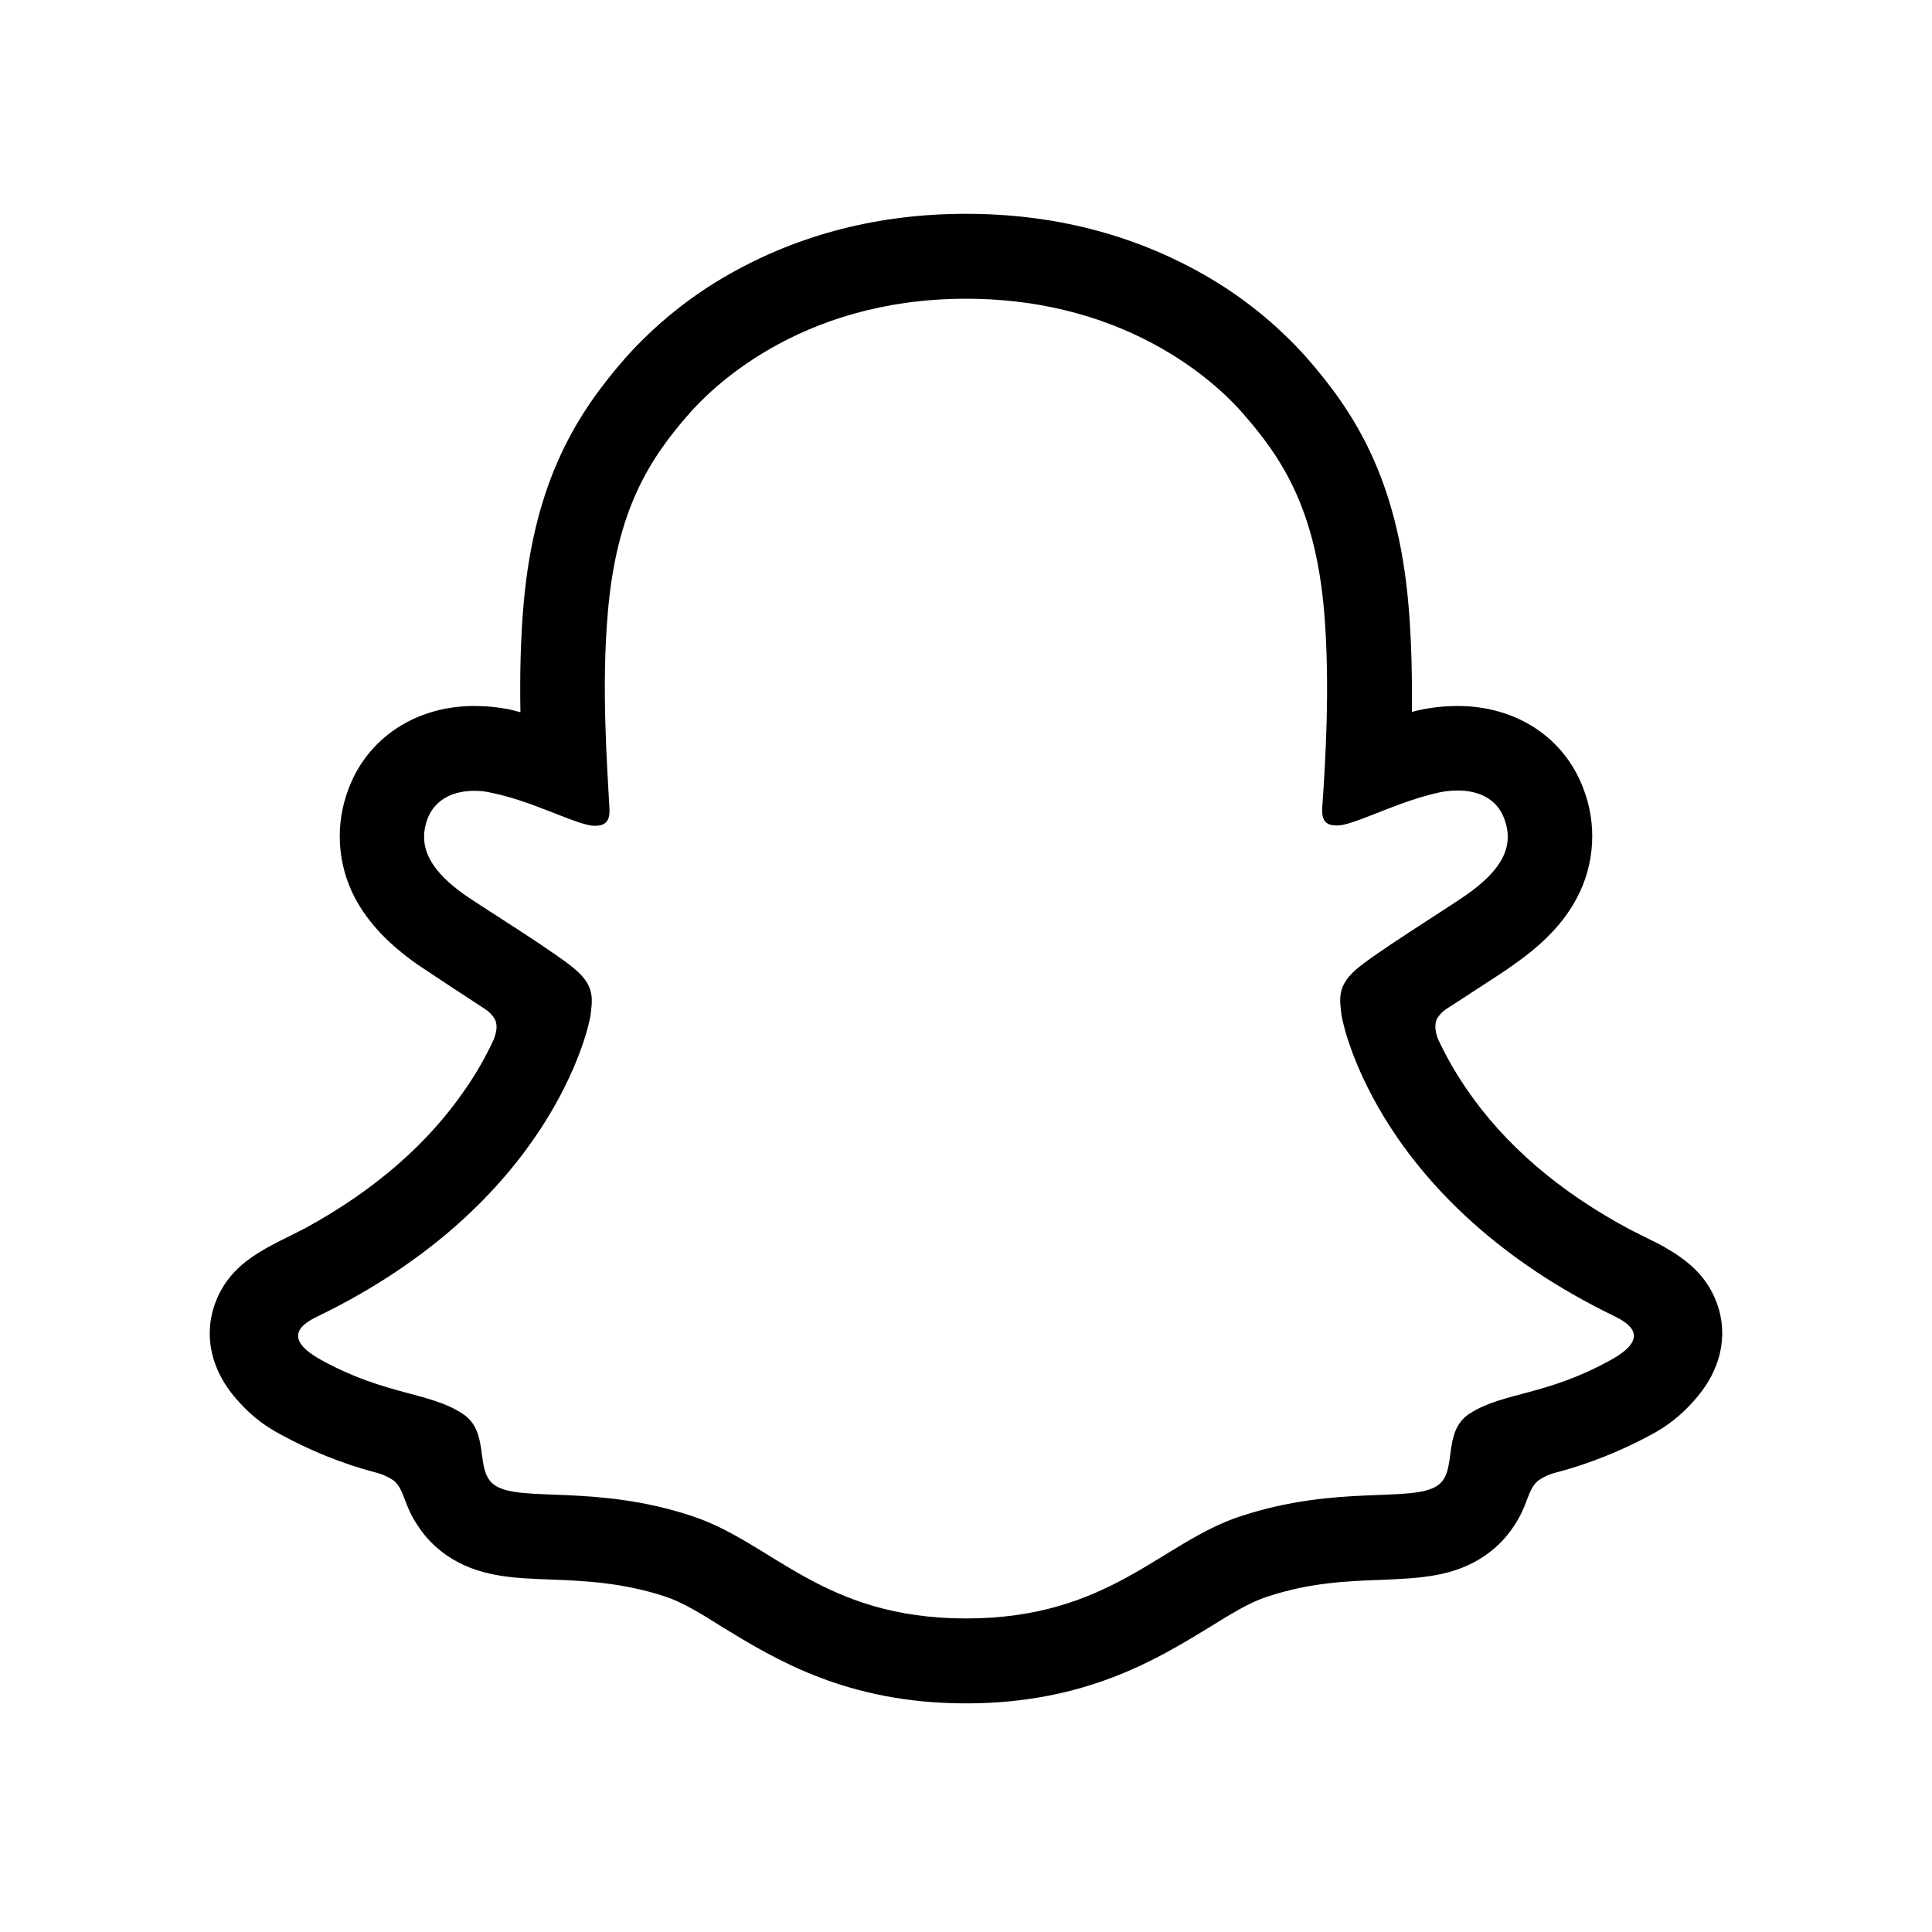
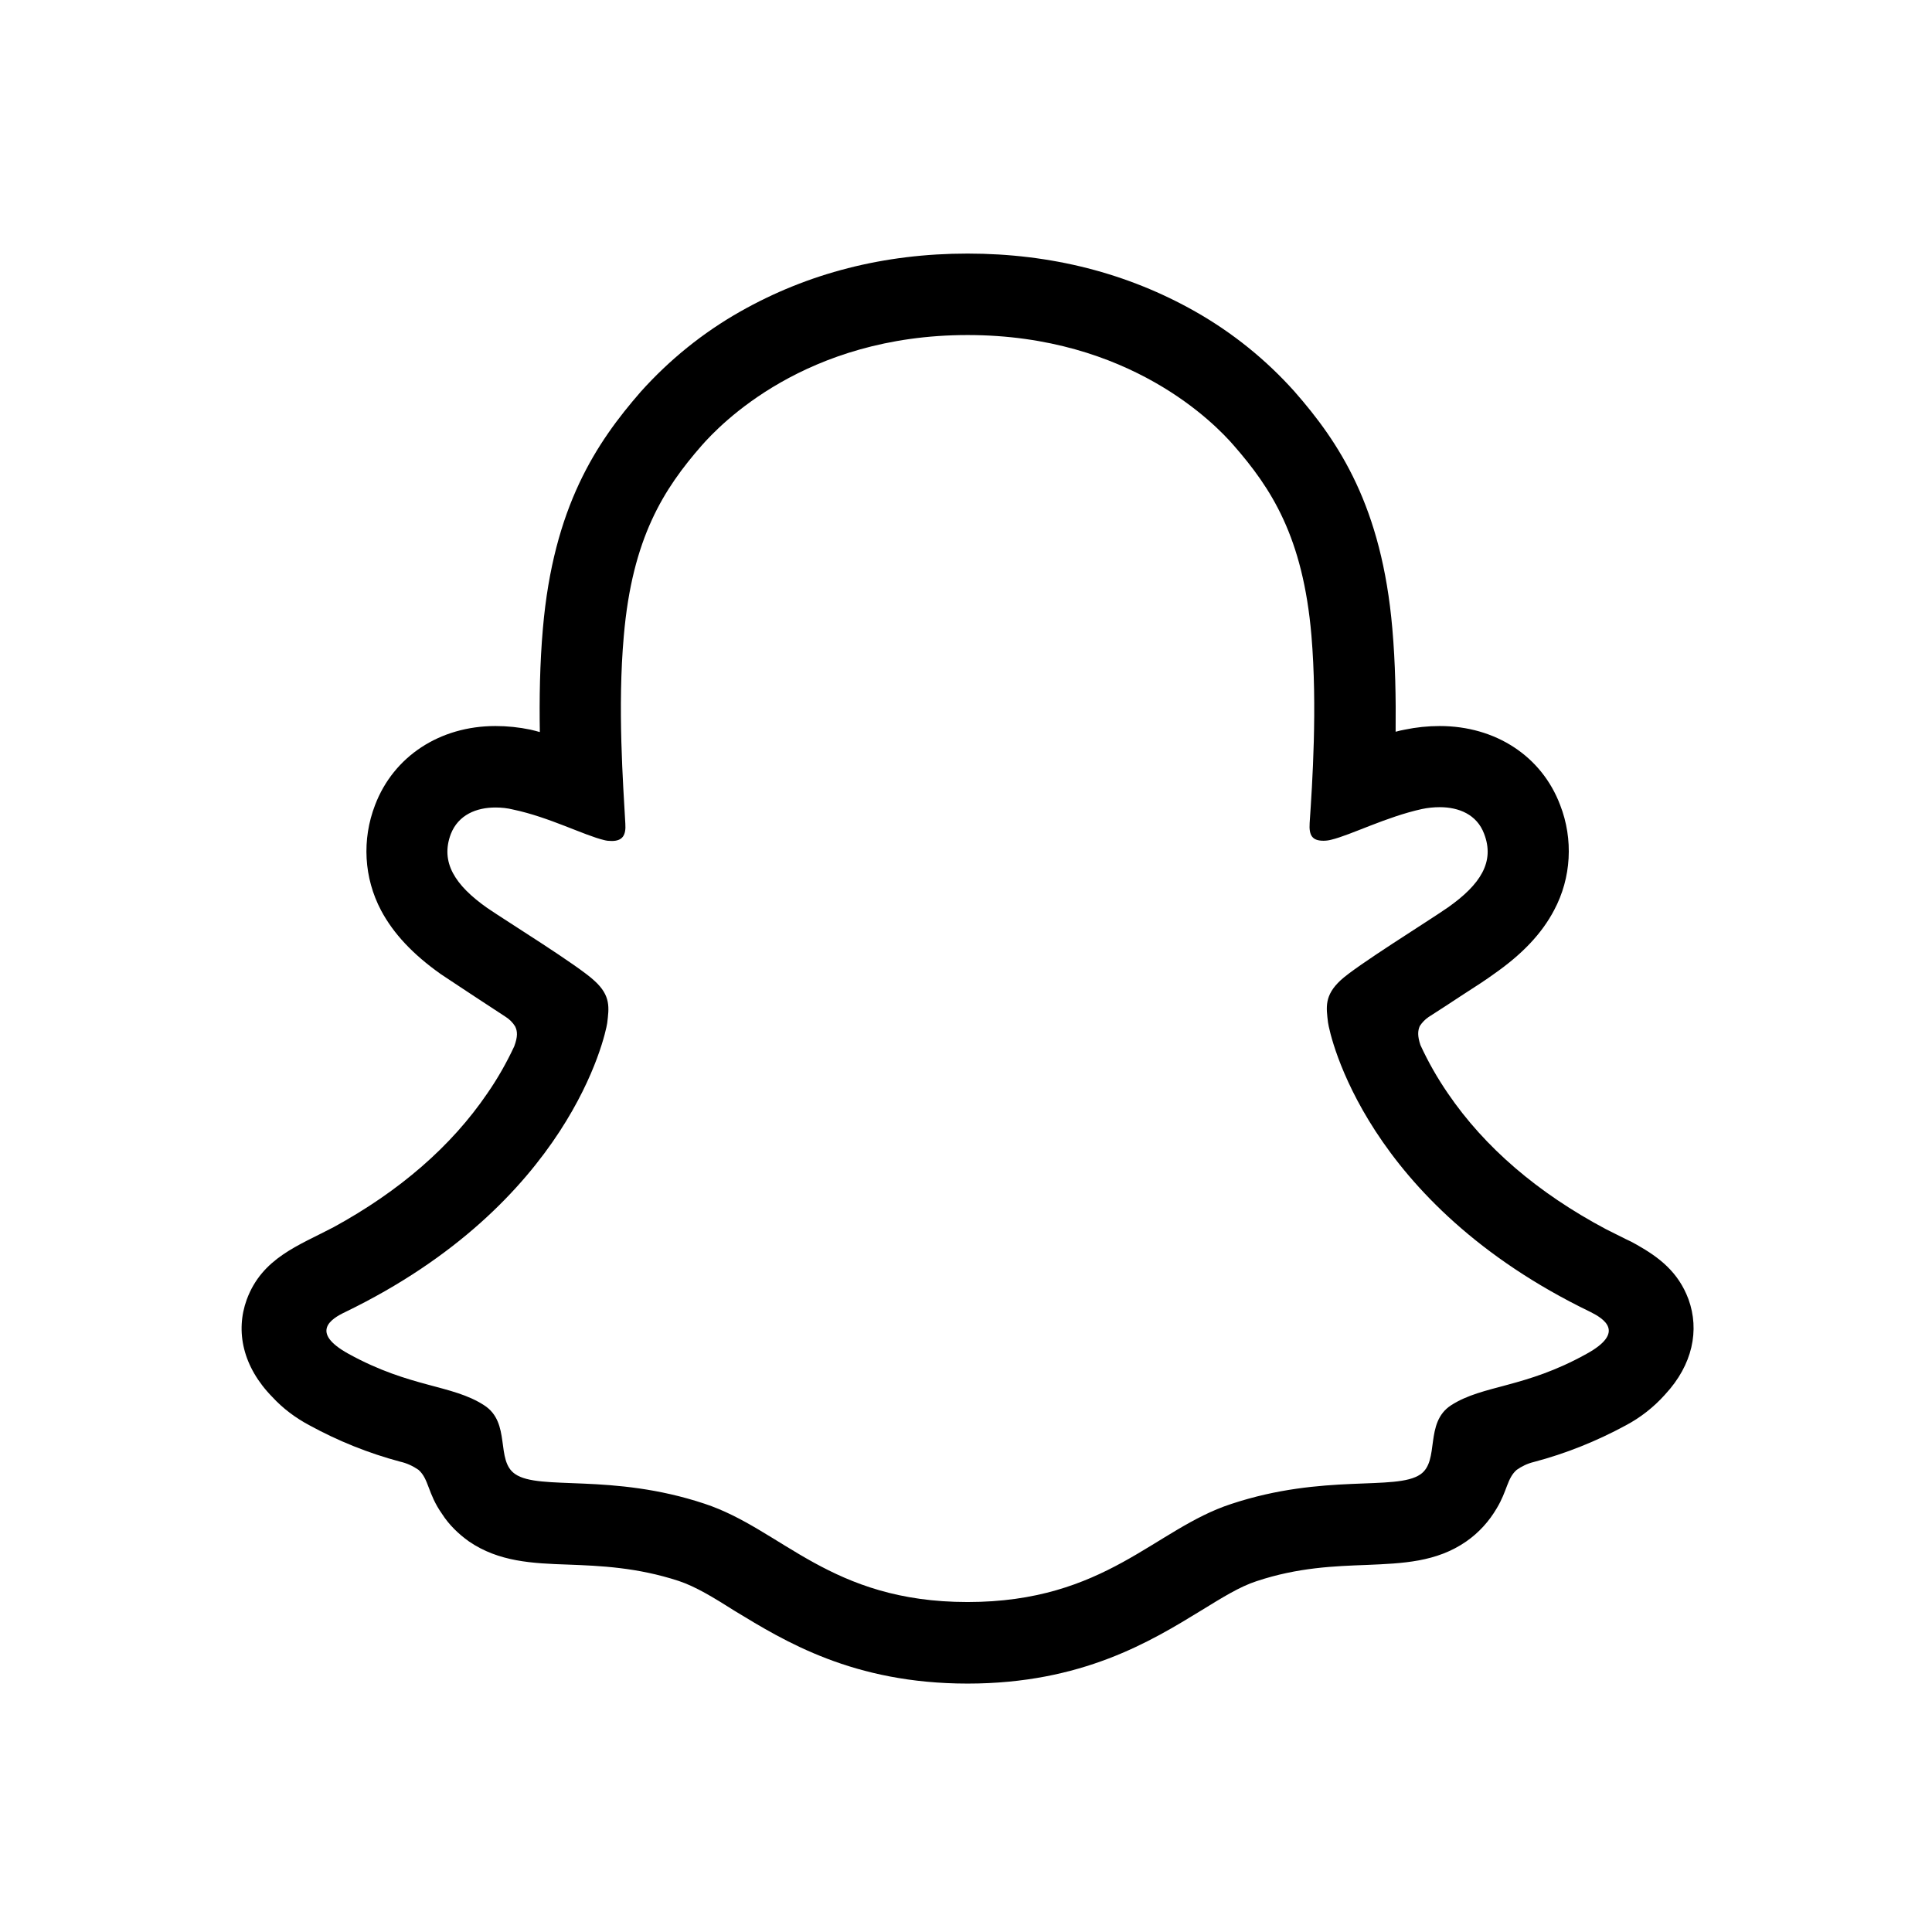
<svg xmlns="http://www.w3.org/2000/svg" x="0px" y="0px" viewBox="0 0 24 24" version="1.1">
-   <path style=" stroke:none;fill-rule:nonzero;fill:rgb(100%,100%,100%);fill-opacity:1;" d="M 20.062 16.355 C 17.152 14.945 16.688 12.77 16.668 12.609 C 16.641 12.414 16.613 12.262 16.828 12.062 C 17.039 11.871 17.961 11.301 18.215 11.121 C 18.637 10.824 18.824 10.531 18.688 10.168 C 18.59 9.918 18.355 9.82 18.109 9.82 C 18.035 9.82 17.957 9.832 17.879 9.848 C 17.414 9.949 16.965 10.18 16.703 10.246 C 16.672 10.254 16.641 10.258 16.605 10.258 C 16.469 10.258 16.414 10.195 16.43 10.027 C 16.461 9.52 16.531 8.527 16.449 7.602 C 16.34 6.328 15.93 5.699 15.441 5.141 C 15.207 4.867 14.113 3.707 12 3.707 C 9.887 3.707 8.797 4.867 8.562 5.137 C 8.07 5.695 7.66 6.324 7.555 7.598 C 7.473 8.523 7.543 9.516 7.574 10.023 C 7.586 10.184 7.535 10.254 7.395 10.254 C 7.363 10.254 7.332 10.25 7.301 10.242 C 7.039 10.18 6.59 9.945 6.125 9.844 C 6.047 9.828 5.969 9.82 5.891 9.82 C 5.645 9.82 5.414 9.914 5.316 10.164 C 5.18 10.527 5.363 10.82 5.789 11.117 C 6.043 11.297 6.965 11.867 7.176 12.059 C 7.391 12.258 7.363 12.41 7.336 12.605 C 7.316 12.77 6.852 14.945 3.941 16.352 C 3.773 16.434 3.484 16.609 3.992 16.891 C 4.797 17.332 5.332 17.285 5.746 17.555 C 6.098 17.781 5.891 18.27 6.145 18.445 C 6.461 18.664 7.391 18.43 8.594 18.828 C 9.602 19.16 10.215 20.098 12.004 20.098 C 13.789 20.098 14.422 19.156 15.41 18.828 C 16.609 18.43 17.543 18.664 17.859 18.445 C 18.113 18.27 17.906 17.781 18.258 17.555 C 18.676 17.285 19.207 17.332 20.012 16.891 C 20.52 16.613 20.23 16.438 20.062 16.355 Z M 20.062 16.355 " />
-   <path style=" stroke:none;fill-rule:nonzero;fill:rgb(0%,0%,0%);fill-opacity:1;" d="M 21.328 16.188 C 21.195 15.832 20.945 15.645 20.664 15.484 C 20.609 15.453 20.562 15.43 20.52 15.41 C 20.434 15.367 20.348 15.324 20.262 15.281 C 19.379 14.812 18.691 14.223 18.215 13.523 C 18.078 13.324 17.961 13.117 17.859 12.898 C 17.82 12.781 17.824 12.715 17.852 12.652 C 17.879 12.609 17.918 12.566 17.965 12.535 C 18.117 12.438 18.273 12.336 18.379 12.266 C 18.566 12.145 18.719 12.047 18.812 11.977 C 19.176 11.723 19.43 11.457 19.59 11.152 C 19.812 10.734 19.84 10.234 19.668 9.793 C 19.43 9.16 18.832 8.77 18.109 8.77 C 17.957 8.77 17.805 8.785 17.656 8.816 C 17.617 8.824 17.578 8.832 17.539 8.844 C 17.543 8.41 17.535 7.957 17.496 7.508 C 17.359 5.93 16.809 5.102 16.23 4.441 C 15.863 4.031 15.43 3.68 14.945 3.406 C 14.07 2.91 13.082 2.656 12 2.656 C 10.918 2.656 9.934 2.91 9.059 3.406 C 8.574 3.68 8.141 4.031 7.77 4.445 C 7.195 5.105 6.641 5.934 6.504 7.508 C 6.465 7.957 6.457 8.418 6.465 8.848 C 6.426 8.836 6.387 8.828 6.344 8.816 C 6.195 8.785 6.043 8.77 5.891 8.77 C 5.168 8.77 4.57 9.164 4.332 9.793 C 4.16 10.238 4.188 10.734 4.41 11.156 C 4.57 11.457 4.824 11.727 5.184 11.98 C 5.281 12.047 5.434 12.145 5.621 12.27 C 5.723 12.336 5.871 12.434 6.02 12.531 C 6.07 12.562 6.113 12.605 6.145 12.656 C 6.176 12.719 6.18 12.789 6.133 12.914 C 6.035 13.125 5.918 13.332 5.785 13.523 C 5.32 14.207 4.648 14.789 3.797 15.254 C 3.344 15.492 2.871 15.652 2.672 16.191 C 2.523 16.602 2.621 17.062 3.004 17.453 C 3.141 17.602 3.305 17.723 3.48 17.816 C 3.852 18.02 4.246 18.18 4.656 18.289 C 4.742 18.309 4.82 18.344 4.895 18.395 C 5.031 18.516 5.012 18.699 5.199 18.965 C 5.289 19.105 5.41 19.223 5.547 19.32 C 5.934 19.586 6.367 19.605 6.832 19.621 C 7.246 19.637 7.723 19.656 8.262 19.832 C 8.484 19.906 8.719 20.051 8.984 20.219 C 9.633 20.613 10.52 21.16 12 21.16 C 13.48 21.16 14.371 20.613 15.023 20.215 C 15.289 20.051 15.52 19.906 15.738 19.836 C 16.277 19.656 16.75 19.641 17.168 19.625 C 17.629 19.605 18.066 19.59 18.453 19.32 C 18.617 19.207 18.75 19.059 18.848 18.891 C 18.984 18.664 18.98 18.504 19.105 18.395 C 19.172 18.348 19.246 18.312 19.328 18.293 C 19.742 18.184 20.141 18.023 20.516 17.82 C 20.707 17.719 20.879 17.582 21.02 17.426 L 21.027 17.418 C 21.383 17.035 21.473 16.586 21.328 16.188 Z M 20.008 16.895 C 19.207 17.34 18.672 17.293 18.258 17.559 C 17.906 17.785 18.113 18.277 17.859 18.453 C 17.543 18.672 16.613 18.438 15.41 18.836 C 14.418 19.16 13.785 20.105 12 20.105 C 10.219 20.105 9.602 19.164 8.594 18.832 C 7.391 18.434 6.461 18.668 6.145 18.449 C 5.887 18.273 6.098 17.785 5.742 17.559 C 5.328 17.289 4.793 17.336 3.992 16.895 C 3.48 16.613 3.77 16.438 3.941 16.355 C 6.848 14.949 7.312 12.773 7.336 12.613 C 7.359 12.418 7.387 12.262 7.172 12.066 C 6.965 11.871 6.043 11.301 5.785 11.125 C 5.363 10.828 5.176 10.531 5.312 10.168 C 5.41 9.918 5.645 9.824 5.891 9.824 C 5.969 9.824 6.047 9.832 6.121 9.852 C 6.586 9.949 7.035 10.184 7.297 10.246 C 7.328 10.254 7.359 10.258 7.395 10.258 C 7.531 10.258 7.582 10.188 7.57 10.031 C 7.543 9.523 7.469 8.531 7.551 7.605 C 7.66 6.332 8.07 5.699 8.559 5.141 C 8.793 4.875 9.895 3.711 12 3.711 C 14.102 3.711 15.207 4.867 15.441 5.137 C 15.93 5.695 16.34 6.324 16.449 7.598 C 16.527 8.523 16.461 9.516 16.426 10.023 C 16.414 10.191 16.465 10.254 16.605 10.254 C 16.637 10.254 16.672 10.25 16.703 10.242 C 16.961 10.18 17.414 9.945 17.879 9.844 C 17.953 9.828 18.031 9.82 18.109 9.82 C 18.355 9.82 18.59 9.914 18.684 10.164 C 18.824 10.527 18.637 10.82 18.215 11.117 C 17.957 11.297 17.035 11.867 16.828 12.059 C 16.613 12.258 16.641 12.41 16.664 12.605 C 16.688 12.77 17.148 14.945 20.059 16.352 C 20.23 16.438 20.52 16.613 20.008 16.895 Z M 20.008 16.895 " />
+   <path style=" stroke:none;fill-rule:nonzero;fill:rgb(100%,100%,100%);fill-opacity:1;" d="M 19.76 16.301 C 16.966 14.947 16.52 12.859 16.501 12.705 C 16.475 12.518 16.449 12.371 16.655 12.18 C 16.858 11.996 17.742 11.449 17.986 11.276 C 18.391 10.991 18.571 10.71 18.44 10.361 C 18.346 10.121 18.121 10.027 17.885 10.027 C 17.814 10.027 17.739 10.039 17.664 10.054 C 17.218 10.151 16.786 10.373 16.535 10.436 C 16.505 10.444 16.475 10.447 16.441 10.447 C 16.31 10.447 16.258 10.387 16.273 10.226 C 16.302 9.739 16.37 8.786 16.291 7.897 C 16.186 6.675 15.793 6.071 15.324 5.535 C 15.099 5.272 14.049 4.159 12.02 4.159 C 9.991 4.159 8.945 5.272 8.72 5.531 C 8.248 6.067 7.854 6.671 7.753 7.894 C 7.674 8.783 7.741 9.735 7.771 10.223 C 7.782 10.376 7.734 10.444 7.599 10.444 C 7.569 10.444 7.539 10.44 7.509 10.432 C 7.258 10.373 6.826 10.148 6.38 10.05 C 6.305 10.035 6.23 10.027 6.155 10.027 C 5.919 10.027 5.697 10.117 5.604 10.357 C 5.473 10.706 5.649 10.988 6.058 11.273 C 6.301 11.445 7.186 11.992 7.389 12.176 C 7.595 12.367 7.569 12.514 7.543 12.701 C 7.524 12.859 7.077 14.947 4.284 16.297 C 4.122 16.376 3.845 16.545 4.332 16.815 C 5.105 17.239 5.619 17.194 6.016 17.453 C 6.354 17.67 6.155 18.139 6.399 18.308 C 6.702 18.517 7.595 18.293 8.75 18.675 C 9.717 18.994 10.306 19.894 12.024 19.894 C 13.738 19.894 14.345 18.99 15.294 18.675 C 16.445 18.293 17.341 18.517 17.645 18.308 C 17.889 18.139 17.69 17.67 18.027 17.453 C 18.429 17.194 18.939 17.239 19.711 16.815 C 20.199 16.549 19.921 16.38 19.76 16.301 Z M 19.76 16.301" />
+   <path style=" stroke:none;fill-rule:nonzero;fill:rgb(0%,0%,0%);fill-opacity:1;" d="M 20.975 16.14 C 20.848 15.799 20.608 15.619 20.337 15.465 C 20.285 15.435 20.24 15.412 20.199 15.394 C 20.116 15.352 20.034 15.311 19.951 15.27 C 19.104 14.82 18.444 14.254 17.986 13.582 C 17.855 13.391 17.742 13.193 17.645 12.982 C 17.608 12.87 17.611 12.806 17.637 12.746 C 17.664 12.705 17.701 12.664 17.746 12.634 C 17.892 12.54 18.043 12.443 18.144 12.375 C 18.324 12.259 18.47 12.165 18.56 12.098 C 18.909 11.854 19.152 11.599 19.306 11.306 C 19.52 10.905 19.546 10.425 19.381 10.001 C 19.152 9.394 18.579 9.019 17.885 9.019 C 17.739 9.019 17.593 9.034 17.45 9.064 C 17.413 9.071 17.375 9.079 17.337 9.09 C 17.341 8.674 17.334 8.239 17.296 7.808 C 17.165 6.293 16.636 5.497 16.081 4.864 C 15.729 4.47 15.312 4.133 14.848 3.87 C 14.008 3.394 13.059 3.15 12.02 3.15 C 10.981 3.15 10.036 3.394 9.196 3.87 C 8.731 4.133 8.315 4.47 7.959 4.867 C 7.407 5.501 6.875 6.296 6.744 7.808 C 6.706 8.239 6.699 8.681 6.706 9.094 C 6.669 9.082 6.631 9.075 6.59 9.064 C 6.447 9.034 6.301 9.019 6.155 9.019 C 5.461 9.019 4.888 9.398 4.659 10.001 C 4.494 10.429 4.52 10.905 4.734 11.31 C 4.888 11.599 5.131 11.857 5.476 12.101 C 5.57 12.165 5.716 12.259 5.896 12.379 C 5.994 12.443 6.136 12.536 6.279 12.63 C 6.327 12.66 6.369 12.701 6.399 12.75 C 6.429 12.81 6.433 12.877 6.388 12.998 C 6.294 13.2 6.181 13.399 6.054 13.582 C 5.607 14.239 4.963 14.797 4.145 15.244 C 3.71 15.473 3.256 15.626 3.065 16.144 C 2.922 16.538 3.016 16.98 3.384 17.355 C 3.515 17.497 3.672 17.614 3.841 17.704 C 4.197 17.899 4.576 18.052 4.97 18.157 C 5.053 18.176 5.128 18.21 5.199 18.259 C 5.33 18.375 5.311 18.551 5.491 18.806 C 5.577 18.941 5.694 19.054 5.825 19.148 C 6.196 19.402 6.612 19.421 7.059 19.436 C 7.456 19.451 7.914 19.47 8.431 19.639 C 8.645 19.71 8.87 19.849 9.125 20.01 C 9.748 20.389 10.599 20.914 12.02 20.914 C 13.441 20.914 14.296 20.389 14.922 20.006 C 15.178 19.849 15.399 19.71 15.609 19.642 C 16.126 19.47 16.58 19.455 16.981 19.44 C 17.424 19.421 17.844 19.406 18.215 19.148 C 18.372 19.039 18.5 18.896 18.594 18.735 C 18.725 18.517 18.721 18.364 18.841 18.259 C 18.905 18.214 18.976 18.18 19.055 18.161 C 19.453 18.056 19.835 17.902 20.195 17.707 C 20.379 17.61 20.544 17.479 20.679 17.329 L 20.686 17.321 C 21.027 16.954 21.114 16.523 20.975 16.14 Z M 19.707 16.819 C 18.939 17.246 18.425 17.201 18.027 17.456 C 17.69 17.674 17.889 18.146 17.645 18.315 C 17.341 18.525 16.449 18.3 15.294 18.683 C 14.341 18.994 13.734 19.901 12.02 19.901 C 10.31 19.901 9.717 18.997 8.75 18.679 C 7.595 18.296 6.702 18.521 6.399 18.311 C 6.151 18.142 6.354 17.674 6.013 17.456 C 5.615 17.198 5.101 17.242 4.332 16.819 C 3.841 16.549 4.119 16.38 4.284 16.301 C 7.074 14.951 7.52 12.863 7.543 12.709 C 7.565 12.521 7.591 12.371 7.385 12.184 C 7.186 11.996 6.301 11.449 6.054 11.28 C 5.649 10.995 5.469 10.71 5.6 10.361 C 5.694 10.121 5.919 10.031 6.155 10.031 C 6.23 10.031 6.305 10.039 6.376 10.057 C 6.822 10.151 7.254 10.376 7.505 10.436 C 7.535 10.444 7.565 10.447 7.599 10.447 C 7.73 10.447 7.779 10.38 7.768 10.23 C 7.741 9.742 7.67 8.79 7.749 7.901 C 7.854 6.679 8.248 6.071 8.716 5.535 C 8.941 5.28 9.999 4.162 12.02 4.162 C 14.037 4.162 15.099 5.272 15.324 5.531 C 15.793 6.067 16.186 6.671 16.291 7.894 C 16.366 8.783 16.302 9.735 16.269 10.223 C 16.258 10.384 16.306 10.444 16.441 10.444 C 16.471 10.444 16.505 10.44 16.535 10.432 C 16.782 10.373 17.218 10.148 17.664 10.05 C 17.735 10.035 17.81 10.027 17.885 10.027 C 18.121 10.027 18.346 10.117 18.436 10.357 C 18.571 10.706 18.391 10.988 17.986 11.273 C 17.739 11.445 16.854 11.992 16.655 12.176 C 16.449 12.367 16.475 12.514 16.497 12.701 C 16.52 12.859 16.962 14.947 19.756 16.297 C 19.921 16.38 20.199 16.549 19.707 16.819 Z M 19.707 16.819" />
</svg>
